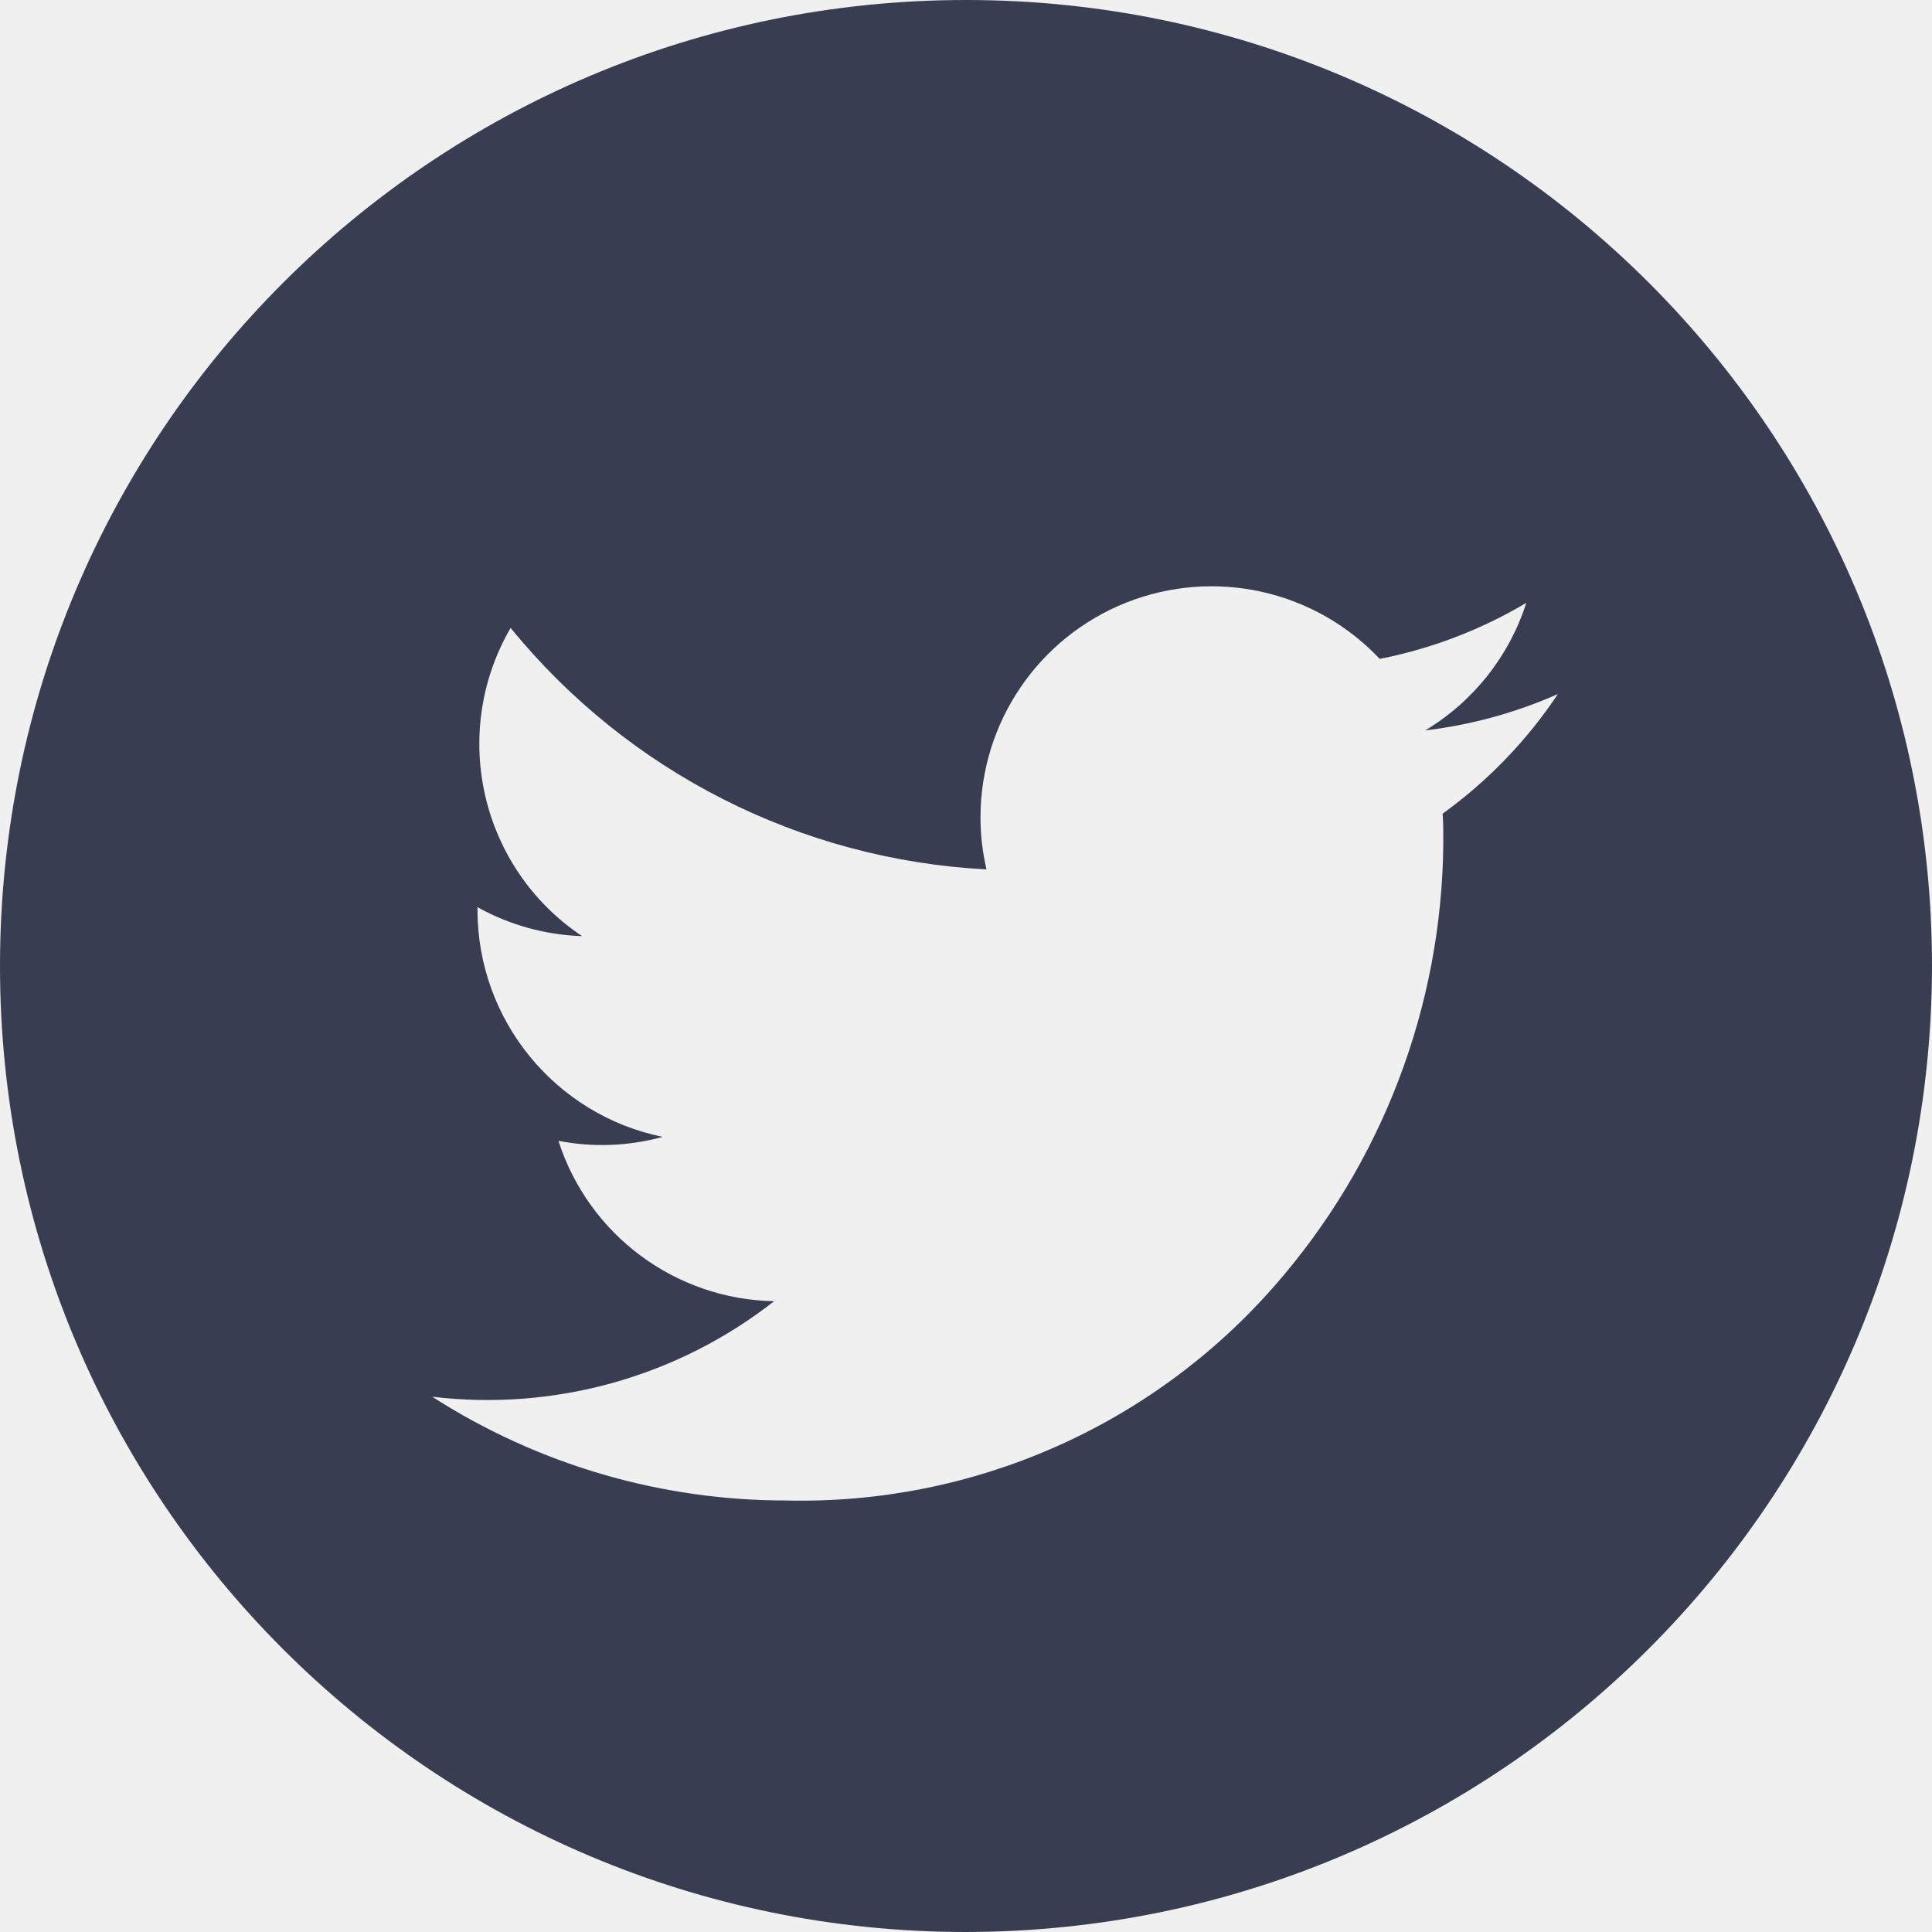
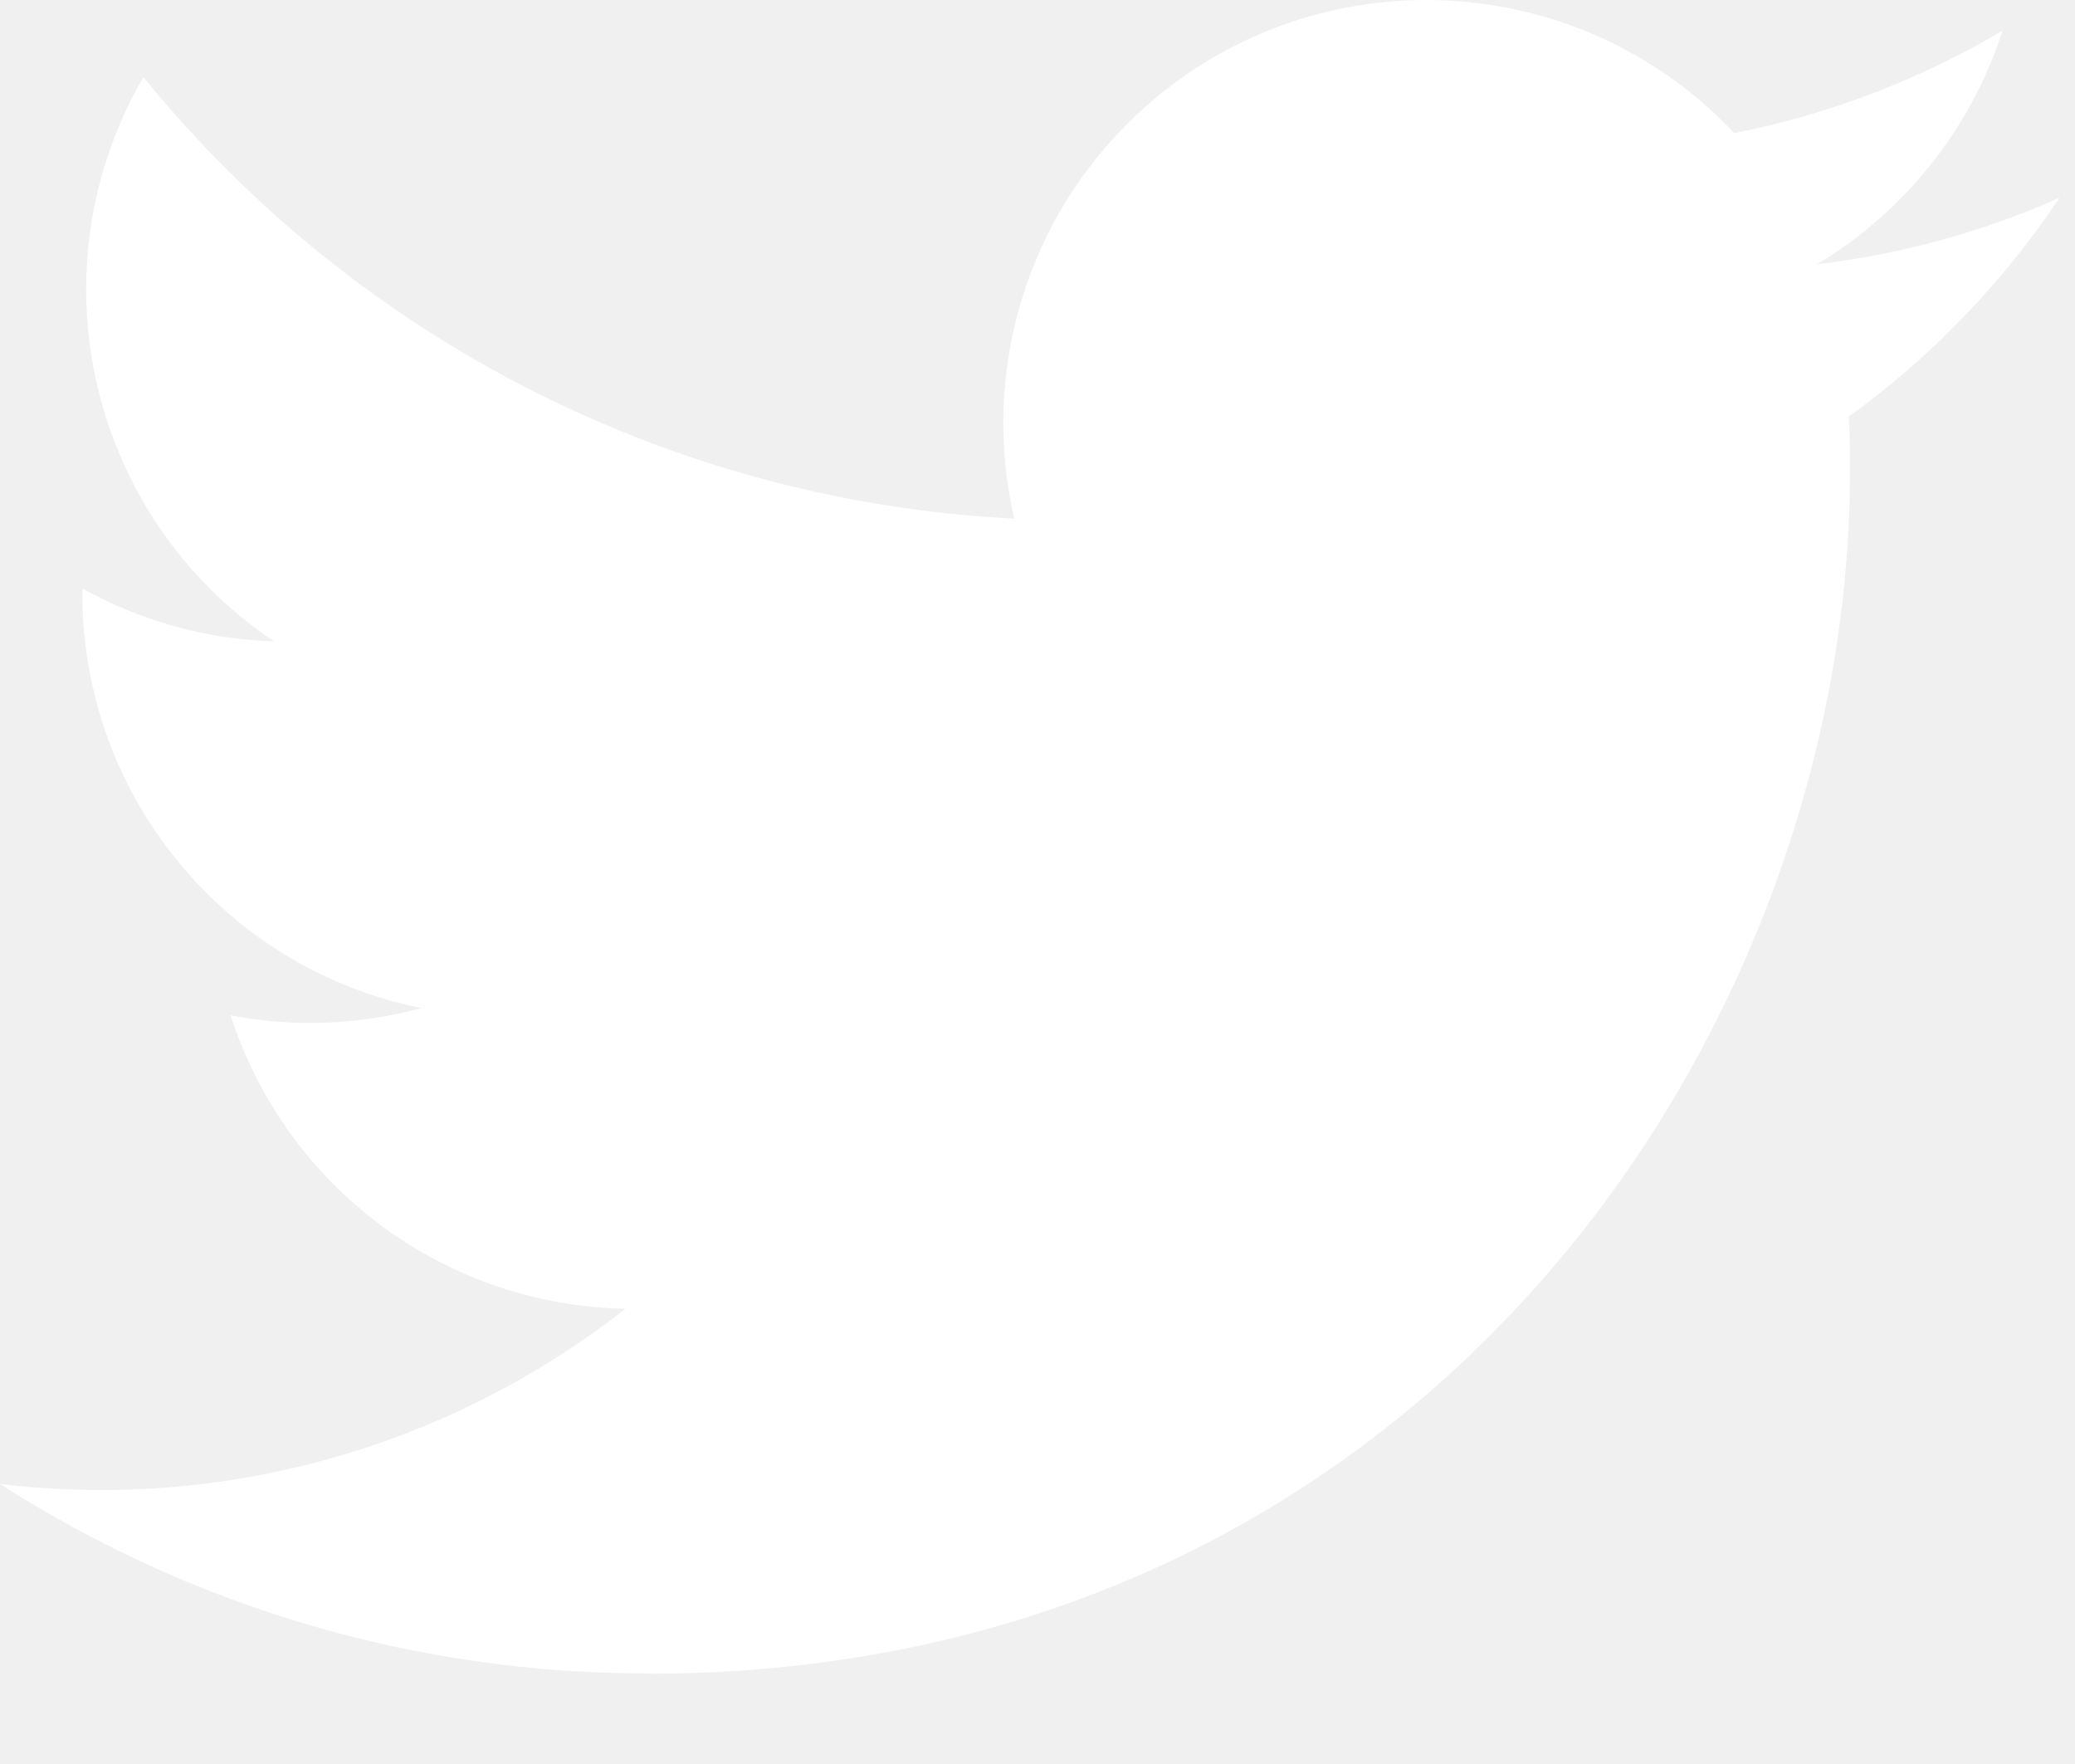
- <svg xmlns="http://www.w3.org/2000/svg" width="20" height="20" viewBox="0 0 20 20">
-   <path fill="#383d51" d="M10 20a10 10 0 1110-10 10.011 10.011 0 01-10 10zm-5.524-5.54a6.773 6.773 0 003.664 1.073 6.515 6.515 0 005.049-2.216 7.036 7.036 0 001.752-4.585c0-.116 0-.217-.007-.309a4.822 4.822 0 001.193-1.238 4.78 4.78 0 01-1.373.376 2.39 2.39 0 001.046-1.32 4.779 4.779 0 01-1.517.58 2.392 2.392 0 00-4.133 1.635 2.378 2.378 0 00.062.544 6.807 6.807 0 01-4.926-2.5 2.392 2.392 0 00.74 3.191 2.385 2.385 0 01-1.083-.3v.03a2.4 2.4 0 001.917 2.348 2.375 2.375 0 01-1.079.041 2.391 2.391 0 002.233 1.66 4.811 4.811 0 01-3.538.989z" data-name="Subtraction 68" />
+ <svg xmlns="http://www.w3.org/2000/svg" width="20" height="17" viewBox="0 0 20 17" fill="none">
+   <path d="M17.819 4.016C17.831 4.191 17.831 4.366 17.831 4.542C17.831 9.924 13.734 16.13 6.243 16.13V16.127C4.03 16.13 1.863 15.496 0 14.301C0.322 14.34 0.645 14.359 0.969 14.36C2.803 14.361 4.585 13.746 6.028 12.613C4.285 12.58 2.757 11.444 2.223 9.785C2.833 9.903 3.462 9.878 4.061 9.715C2.161 9.331 0.794 7.662 0.794 5.723C0.794 5.705 0.794 5.688 0.794 5.671C1.361 5.987 1.994 6.162 2.643 6.181C0.853 4.985 0.302 2.604 1.382 0.743C3.45 3.287 6.501 4.834 9.776 4.998C9.448 3.583 9.896 2.101 10.954 1.107C12.595 -0.435 15.174 -0.356 16.716 1.283C17.628 1.103 18.503 0.769 19.302 0.295C18.998 1.237 18.362 2.038 17.512 2.547C18.32 2.452 19.108 2.236 19.851 1.906C19.304 2.725 18.615 3.439 17.819 4.016Z" fill="white" />
</svg>
